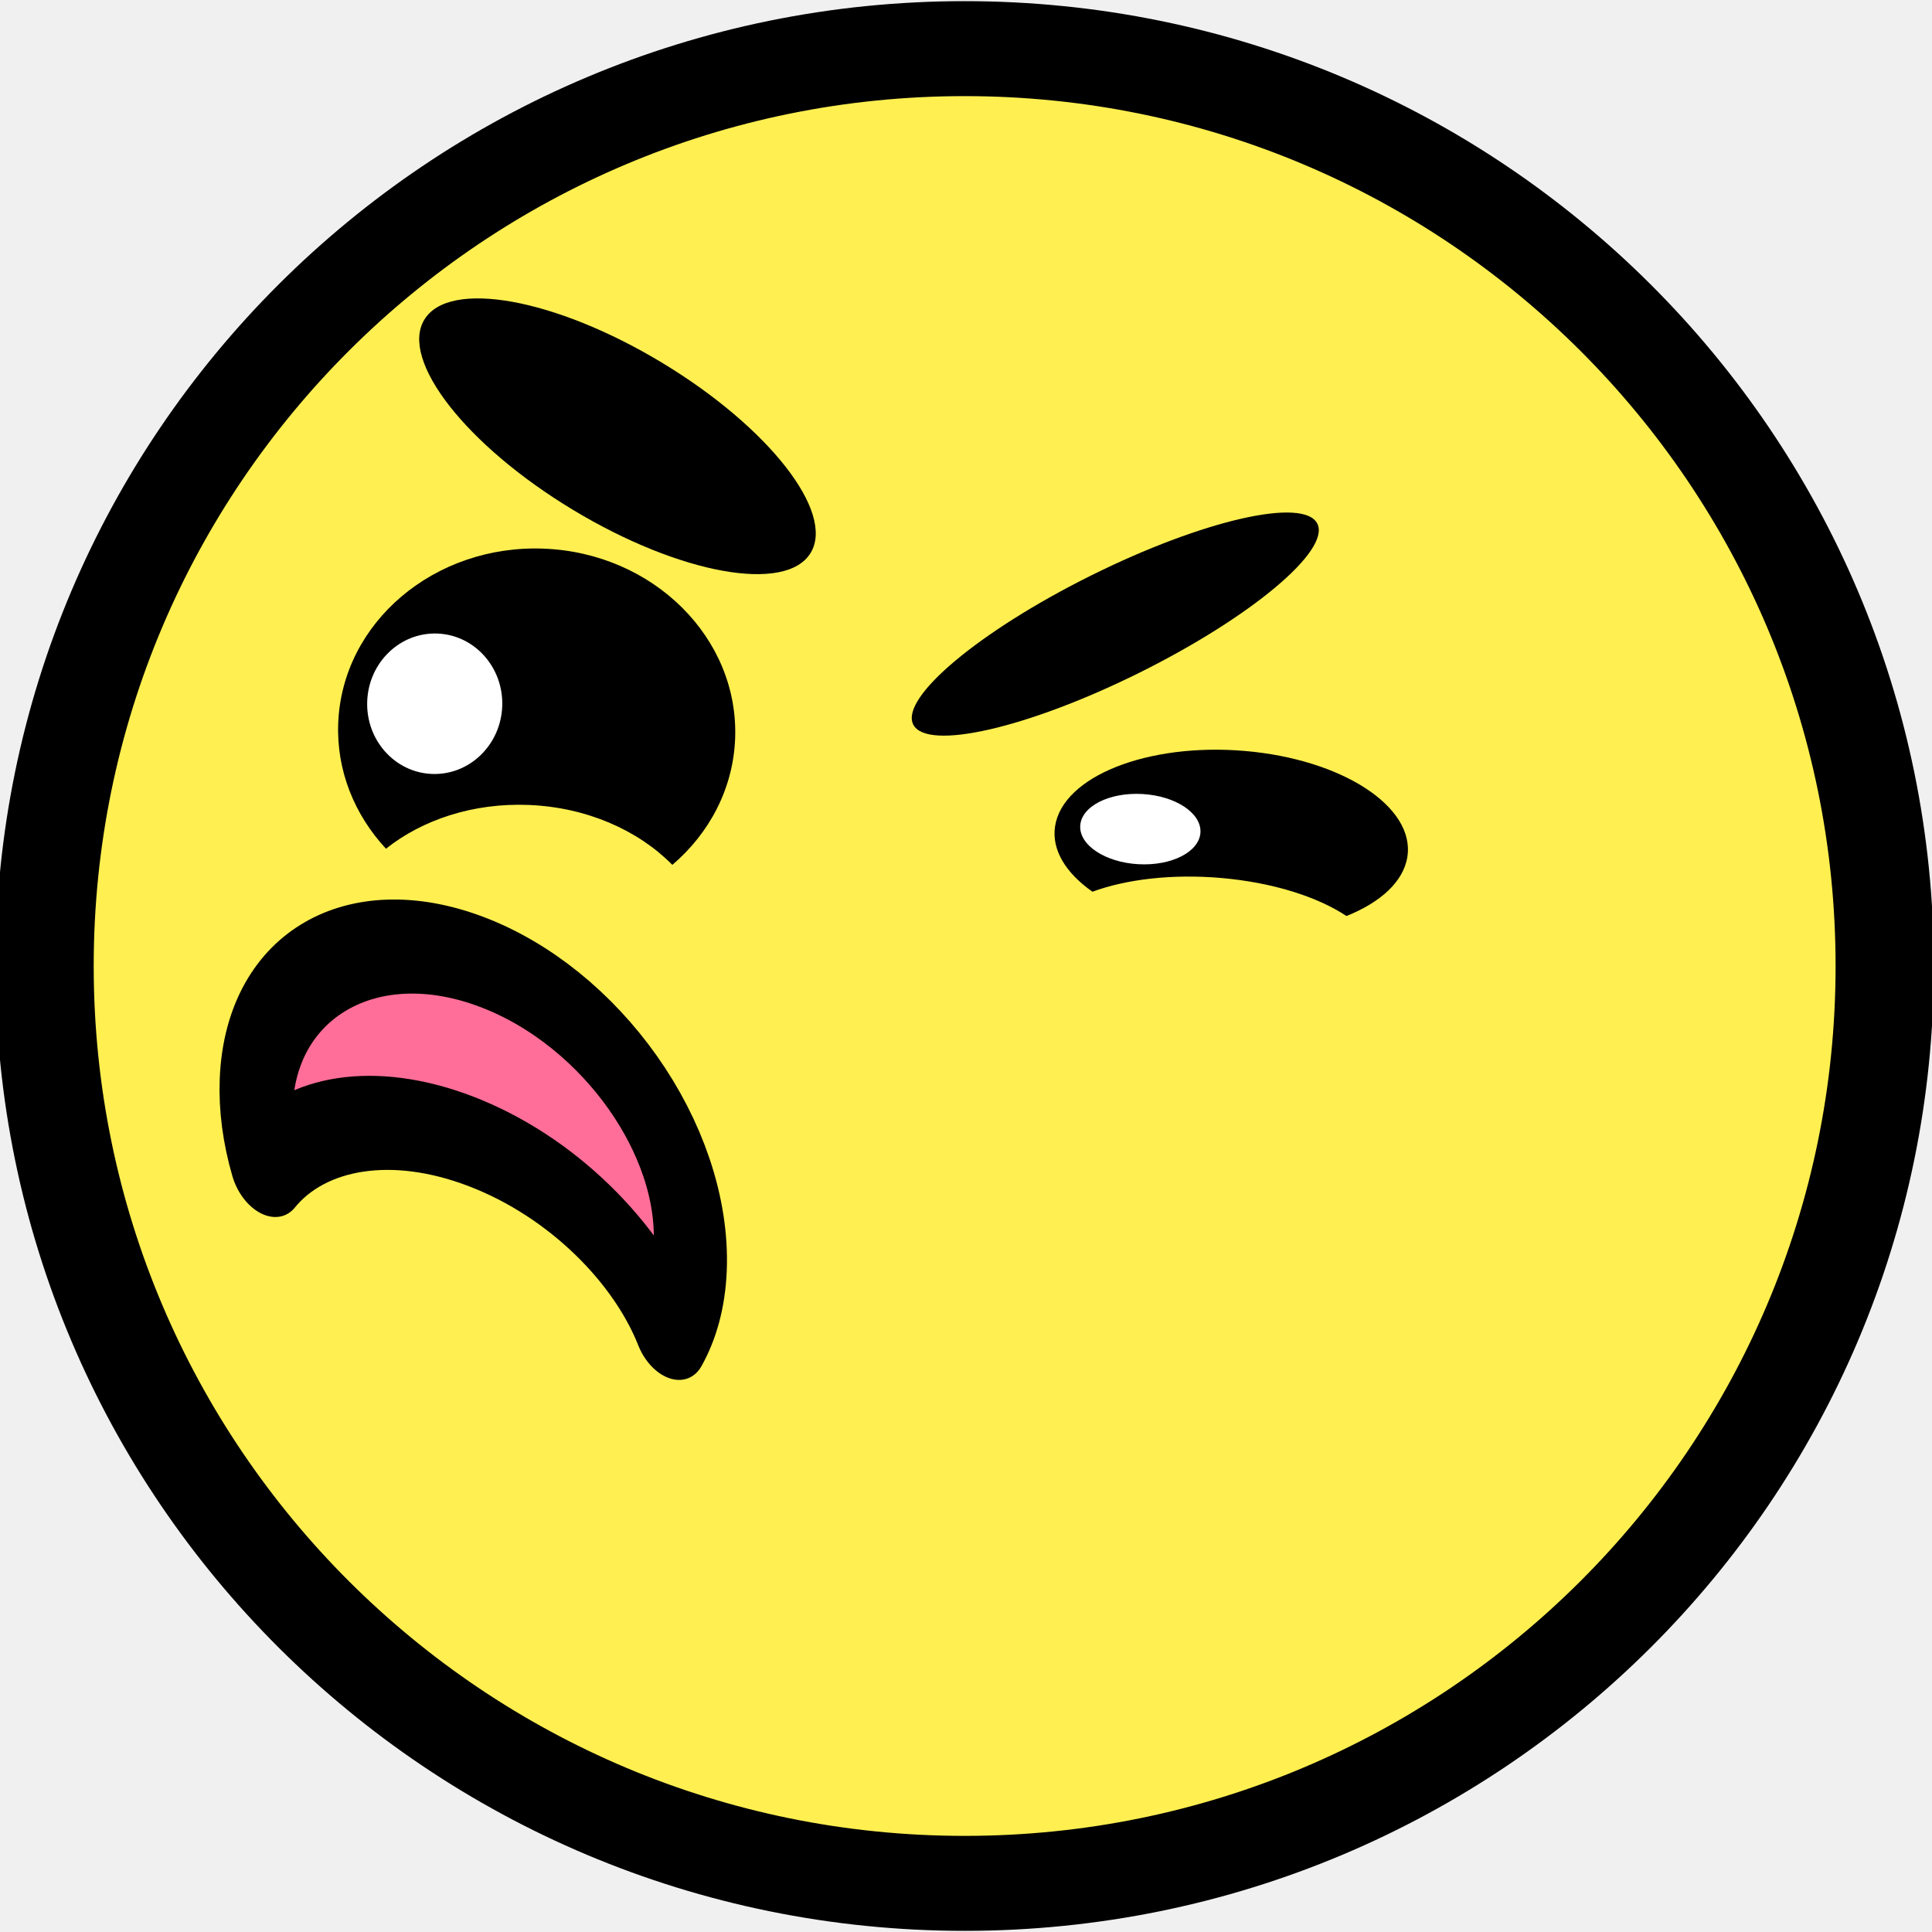
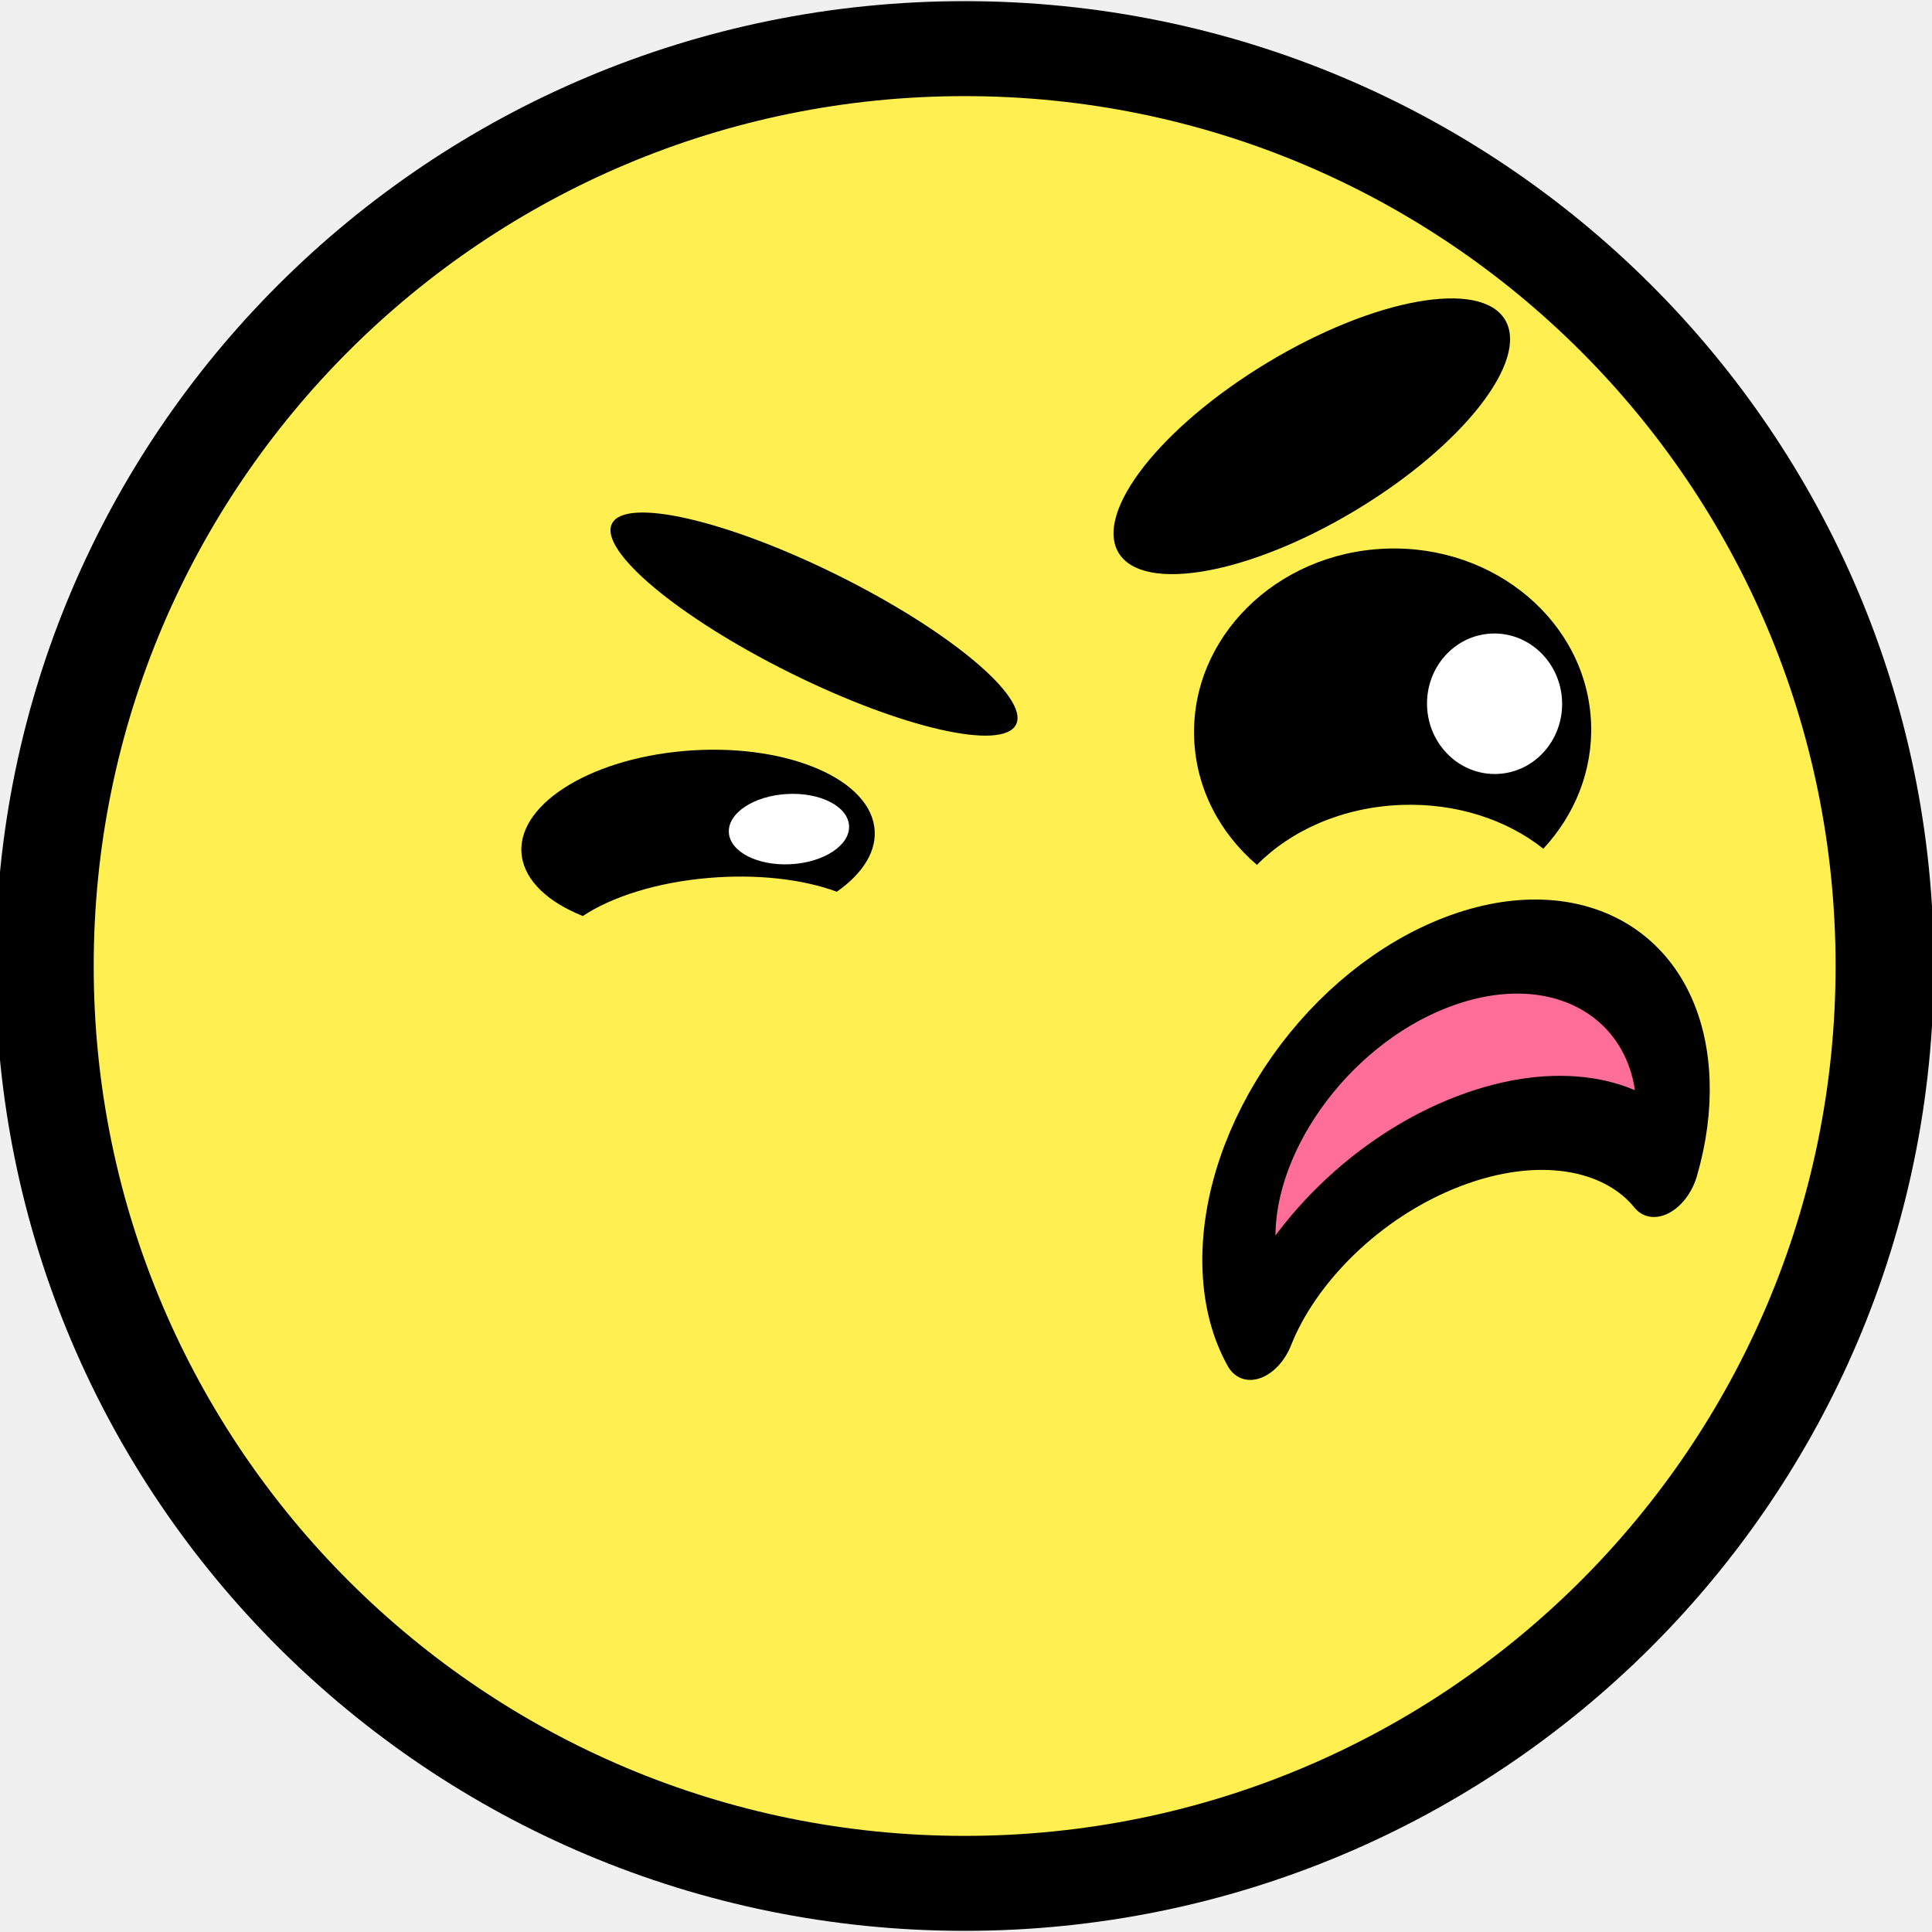
<svg xmlns="http://www.w3.org/2000/svg" width="100%" height="100%" viewBox="0 0 600 600" version="1.1" xml:space="preserve" style="fill-rule:evenodd;clip-rule:evenodd;stroke-linecap:round;stroke-linejoin:round;stroke-miterlimit:1.5;">
-   <g id="Körper" transform="matrix(1.18848,0,0,1.1489,-73.42,-61.06)">
+   <g id="Körper" transform="matrix(-1.18848,0,0,1.1489,672.579,-61.06)">
    <ellipse cx="313.846" cy="314.266" rx="240.42" ry="247.972" style="fill:rgb(255,239,81);stroke:black;stroke-width:25.67px;" />
  </g>
-   <g id="linkesAUge" transform="matrix(-0.889774,-0.0496998,0.0279072,-0.499622,538.337,372.497)">
+   <g id="linkesAUge" transform="matrix(0.889774,-0.0496998,-0.0279072,-0.499622,60.8224,372.497)">
    <g id="linkesAuge" transform="matrix(-0.998603,-0.0528397,0.0528397,-0.998603,351.022,434.813)">
      <path d="M135.915,259.5C125.777,249.405 119.58,235.921 119.58,221.119C119.58,189.857 147.218,164.476 181.259,164.476C215.3,164.476 242.937,189.857 242.937,221.119C242.937,236.696 236.075,250.813 224.979,261.057C213.973,250.733 197.71,244.196 179.58,244.196C162.379,244.196 146.859,250.08 135.915,259.5Z" />
    </g>
    <g transform="matrix(1,0,0,1,44.4755,4.1958)">
      <ellipse cx="169.091" cy="204.755" rx="20.979" ry="21.818" style="fill:white;" />
    </g>
  </g>
-   <g id="rechtesAuge" transform="matrix(0.999246,0.0388344,-0.0388344,0.999246,-245.685,-10.3247)">
+   <g id="rechtesAuge" transform="matrix(-0.999246,0.0388344,0.0388344,0.999246,844.844,-10.3247)">
    <g id="linkesAuge1" transform="matrix(1,0,0,1,240,7.10543e-15)">
      <path d="M135.915,259.5C125.777,249.405 119.58,235.921 119.58,221.119C119.58,189.857 147.218,164.476 181.259,164.476C215.3,164.476 242.937,189.857 242.937,221.119C242.937,236.696 236.075,250.813 224.979,261.057C213.973,250.733 197.71,244.196 179.58,244.196C162.379,244.196 146.859,250.08 135.915,259.5Z" />
    </g>
    <g transform="matrix(1,0,0,1,220.201,9.1674)">
      <ellipse cx="169.091" cy="204.755" rx="20.979" ry="21.818" style="fill:white;" />
    </g>
  </g>
-   <g transform="matrix(-0.740062,-0.283007,0.0386072,-0.910151,362.286,822.822)">
-     <g id="Mund">
-       <path id="Mund1" d="M228.097,378.326C242.558,401.121 275.527,417.063 313.846,417.063C350.539,417.063 382.327,402.445 397.655,381.19C401.201,388.904 403.146,397.232 403.171,405.921C403.284,445.951 362.581,478.565 312.333,478.707C262.086,478.849 221.2,446.464 221.087,406.434C221.059,396.477 223.556,386.979 228.097,378.326Z" style="fill:rgb(255,110,152);stroke:black;stroke-width:30.65px;" />
-     </g>
+   <g id="Mund" transform="matrix(0.740062,-0.283007,-0.0386072,-0.910151,236.873,822.822)">
+     <path d="M228.097,378.326C242.558,401.121 275.527,417.063 313.846,417.063C350.539,417.063 382.327,402.445 397.655,381.19C401.201,388.904 403.146,397.232 403.171,405.921C403.284,445.951 362.581,478.565 312.333,478.707C262.086,478.849 221.2,446.464 221.087,406.434C221.059,396.477 223.556,386.979 228.097,378.326Z" style="fill:rgb(255,110,152);stroke:black;stroke-width:30.65px;" />
  </g>
-   <g id="Augenbraue" transform="matrix(-0.714978,-0.431314,-32.8448,54.446,5197.17,-7843.74)">
+   <g id="Augenbraue" transform="matrix(0.714978,-0.431314,32.8448,54.446,-4598.01,-7843.74)">
    <ellipse cx="196.783" cy="148.112" rx="83.916" ry="0.42" />
  </g>
-   <g id="Augenbraue1" transform="matrix(-0.747794,0.371524,17.8582,35.9446,-2151.5,-5203.12)">
+   <g id="Augenbraue1" transform="matrix(0.747794,0.371524,-17.8582,35.9446,2750.66,-5203.12)">
    <ellipse cx="196.783" cy="148.112" rx="83.916" ry="0.42" />
  </g>
</svg>
